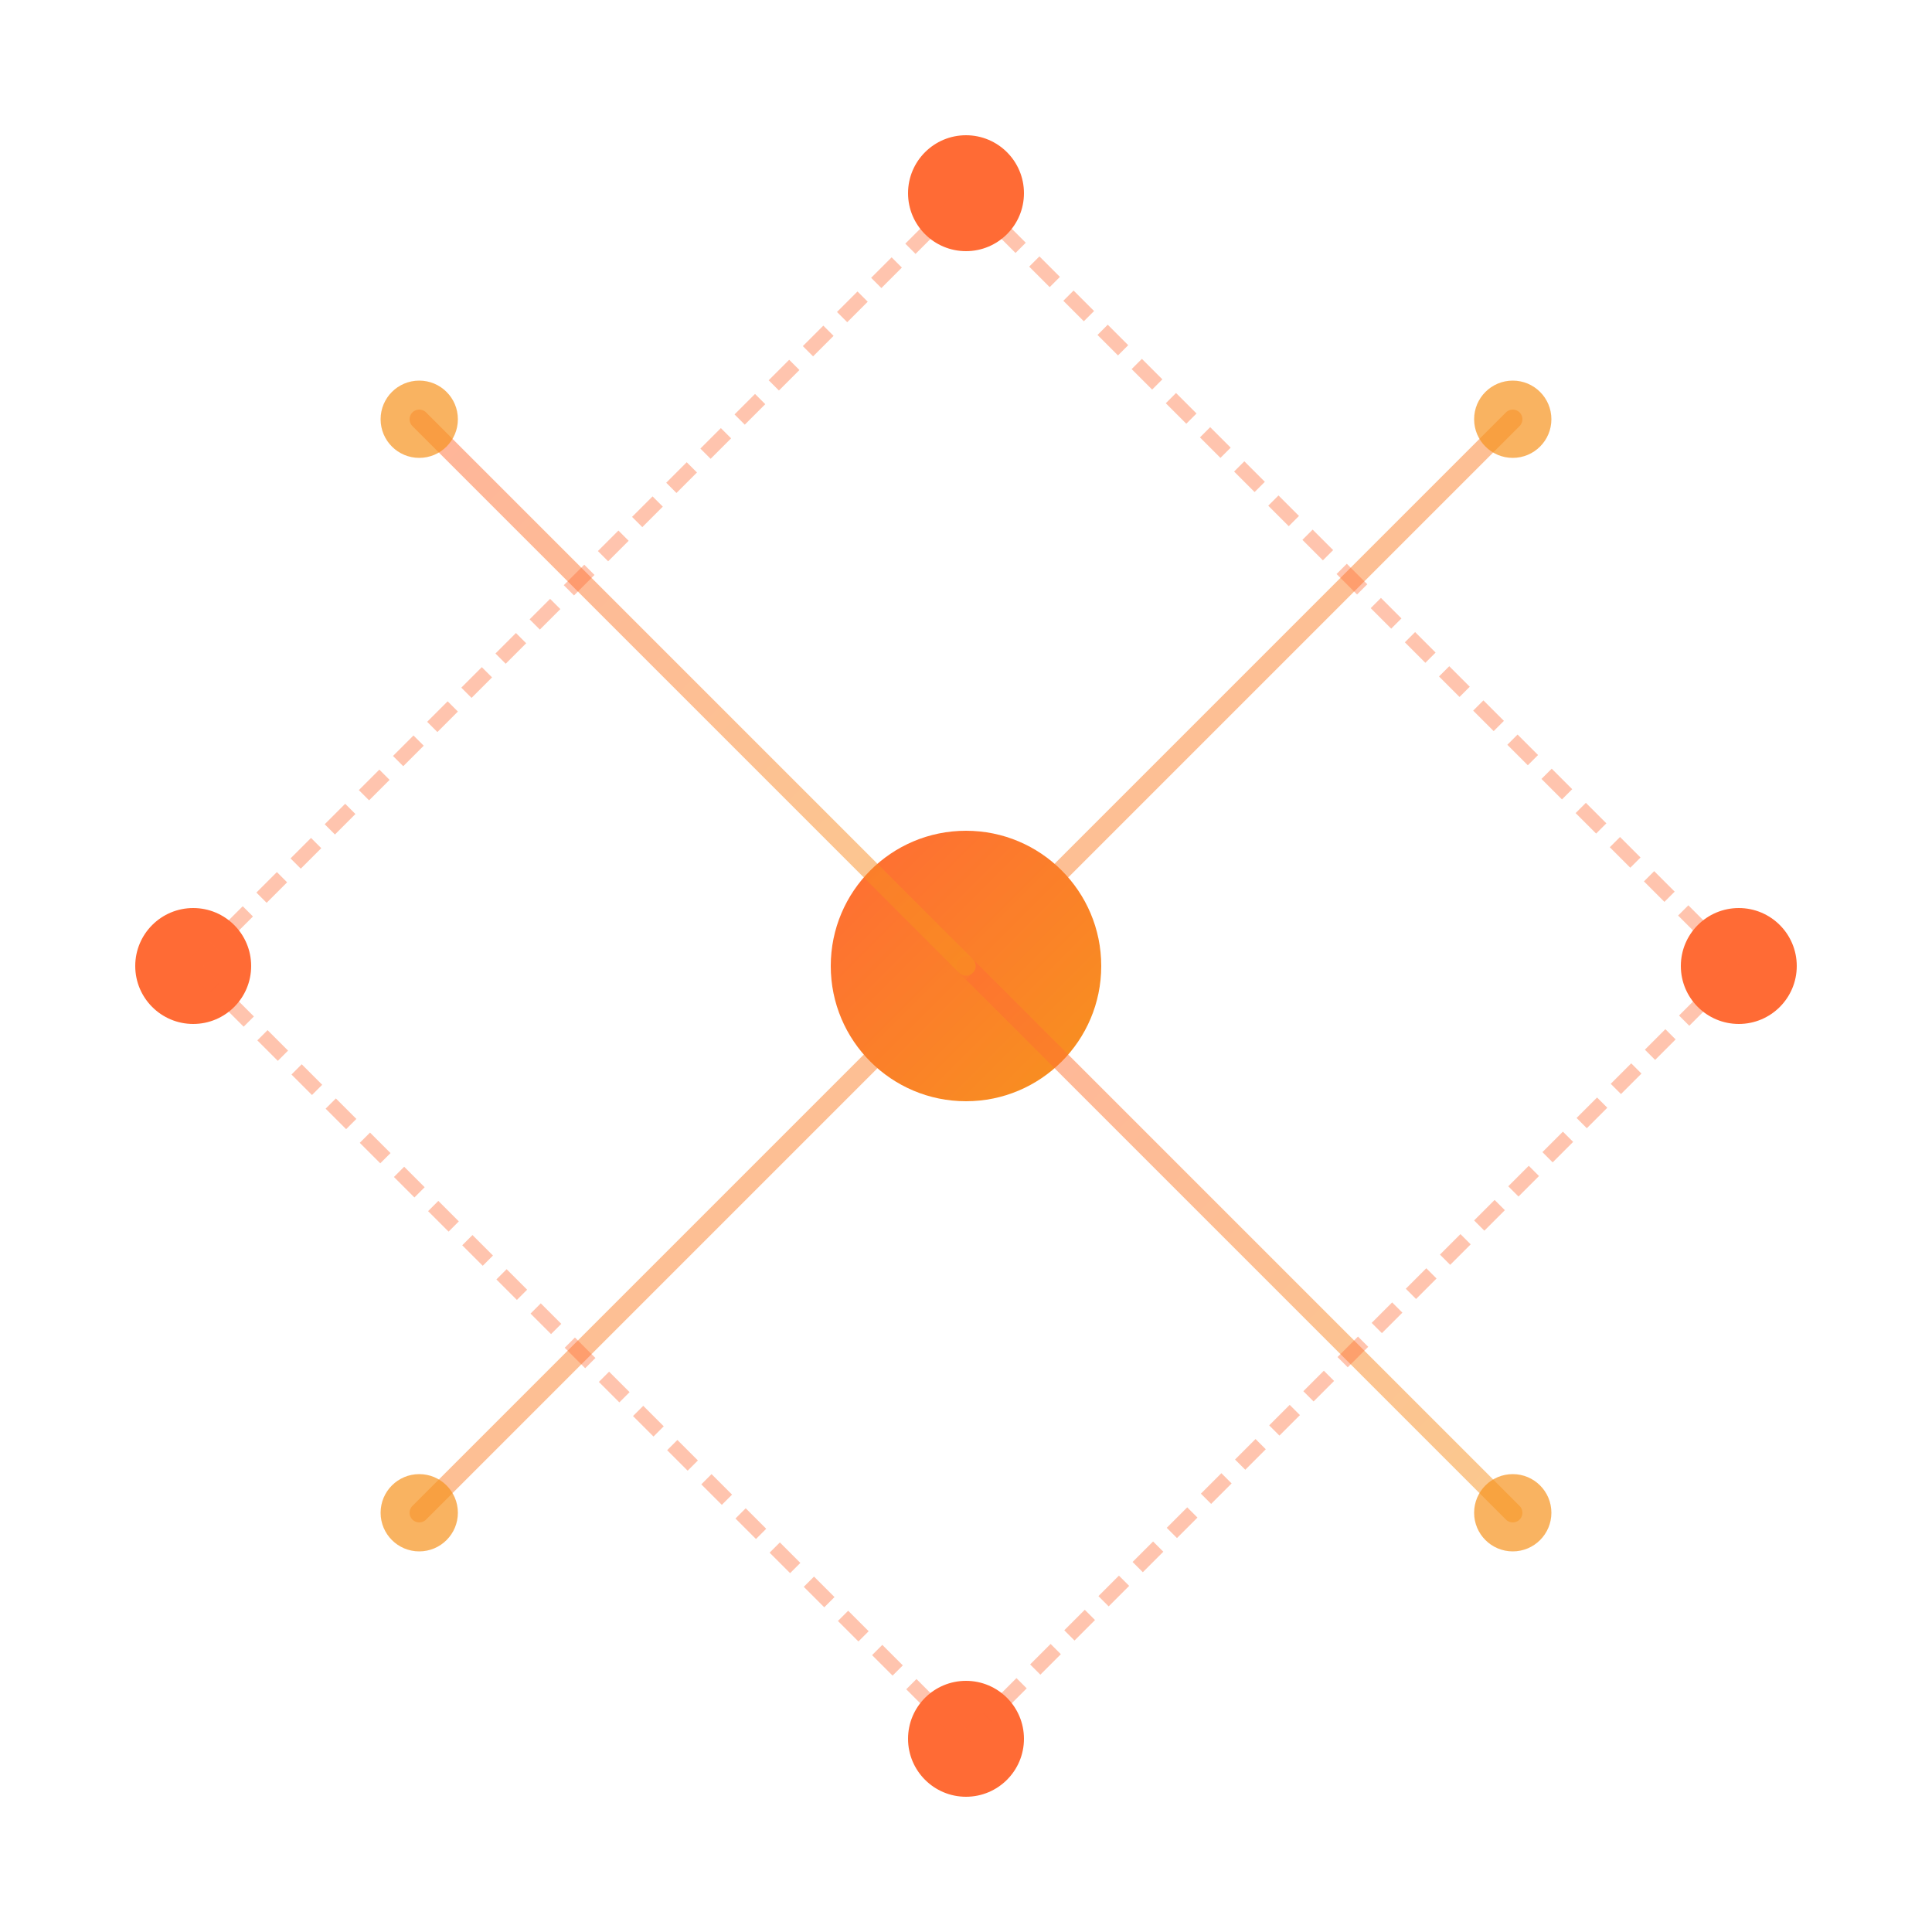
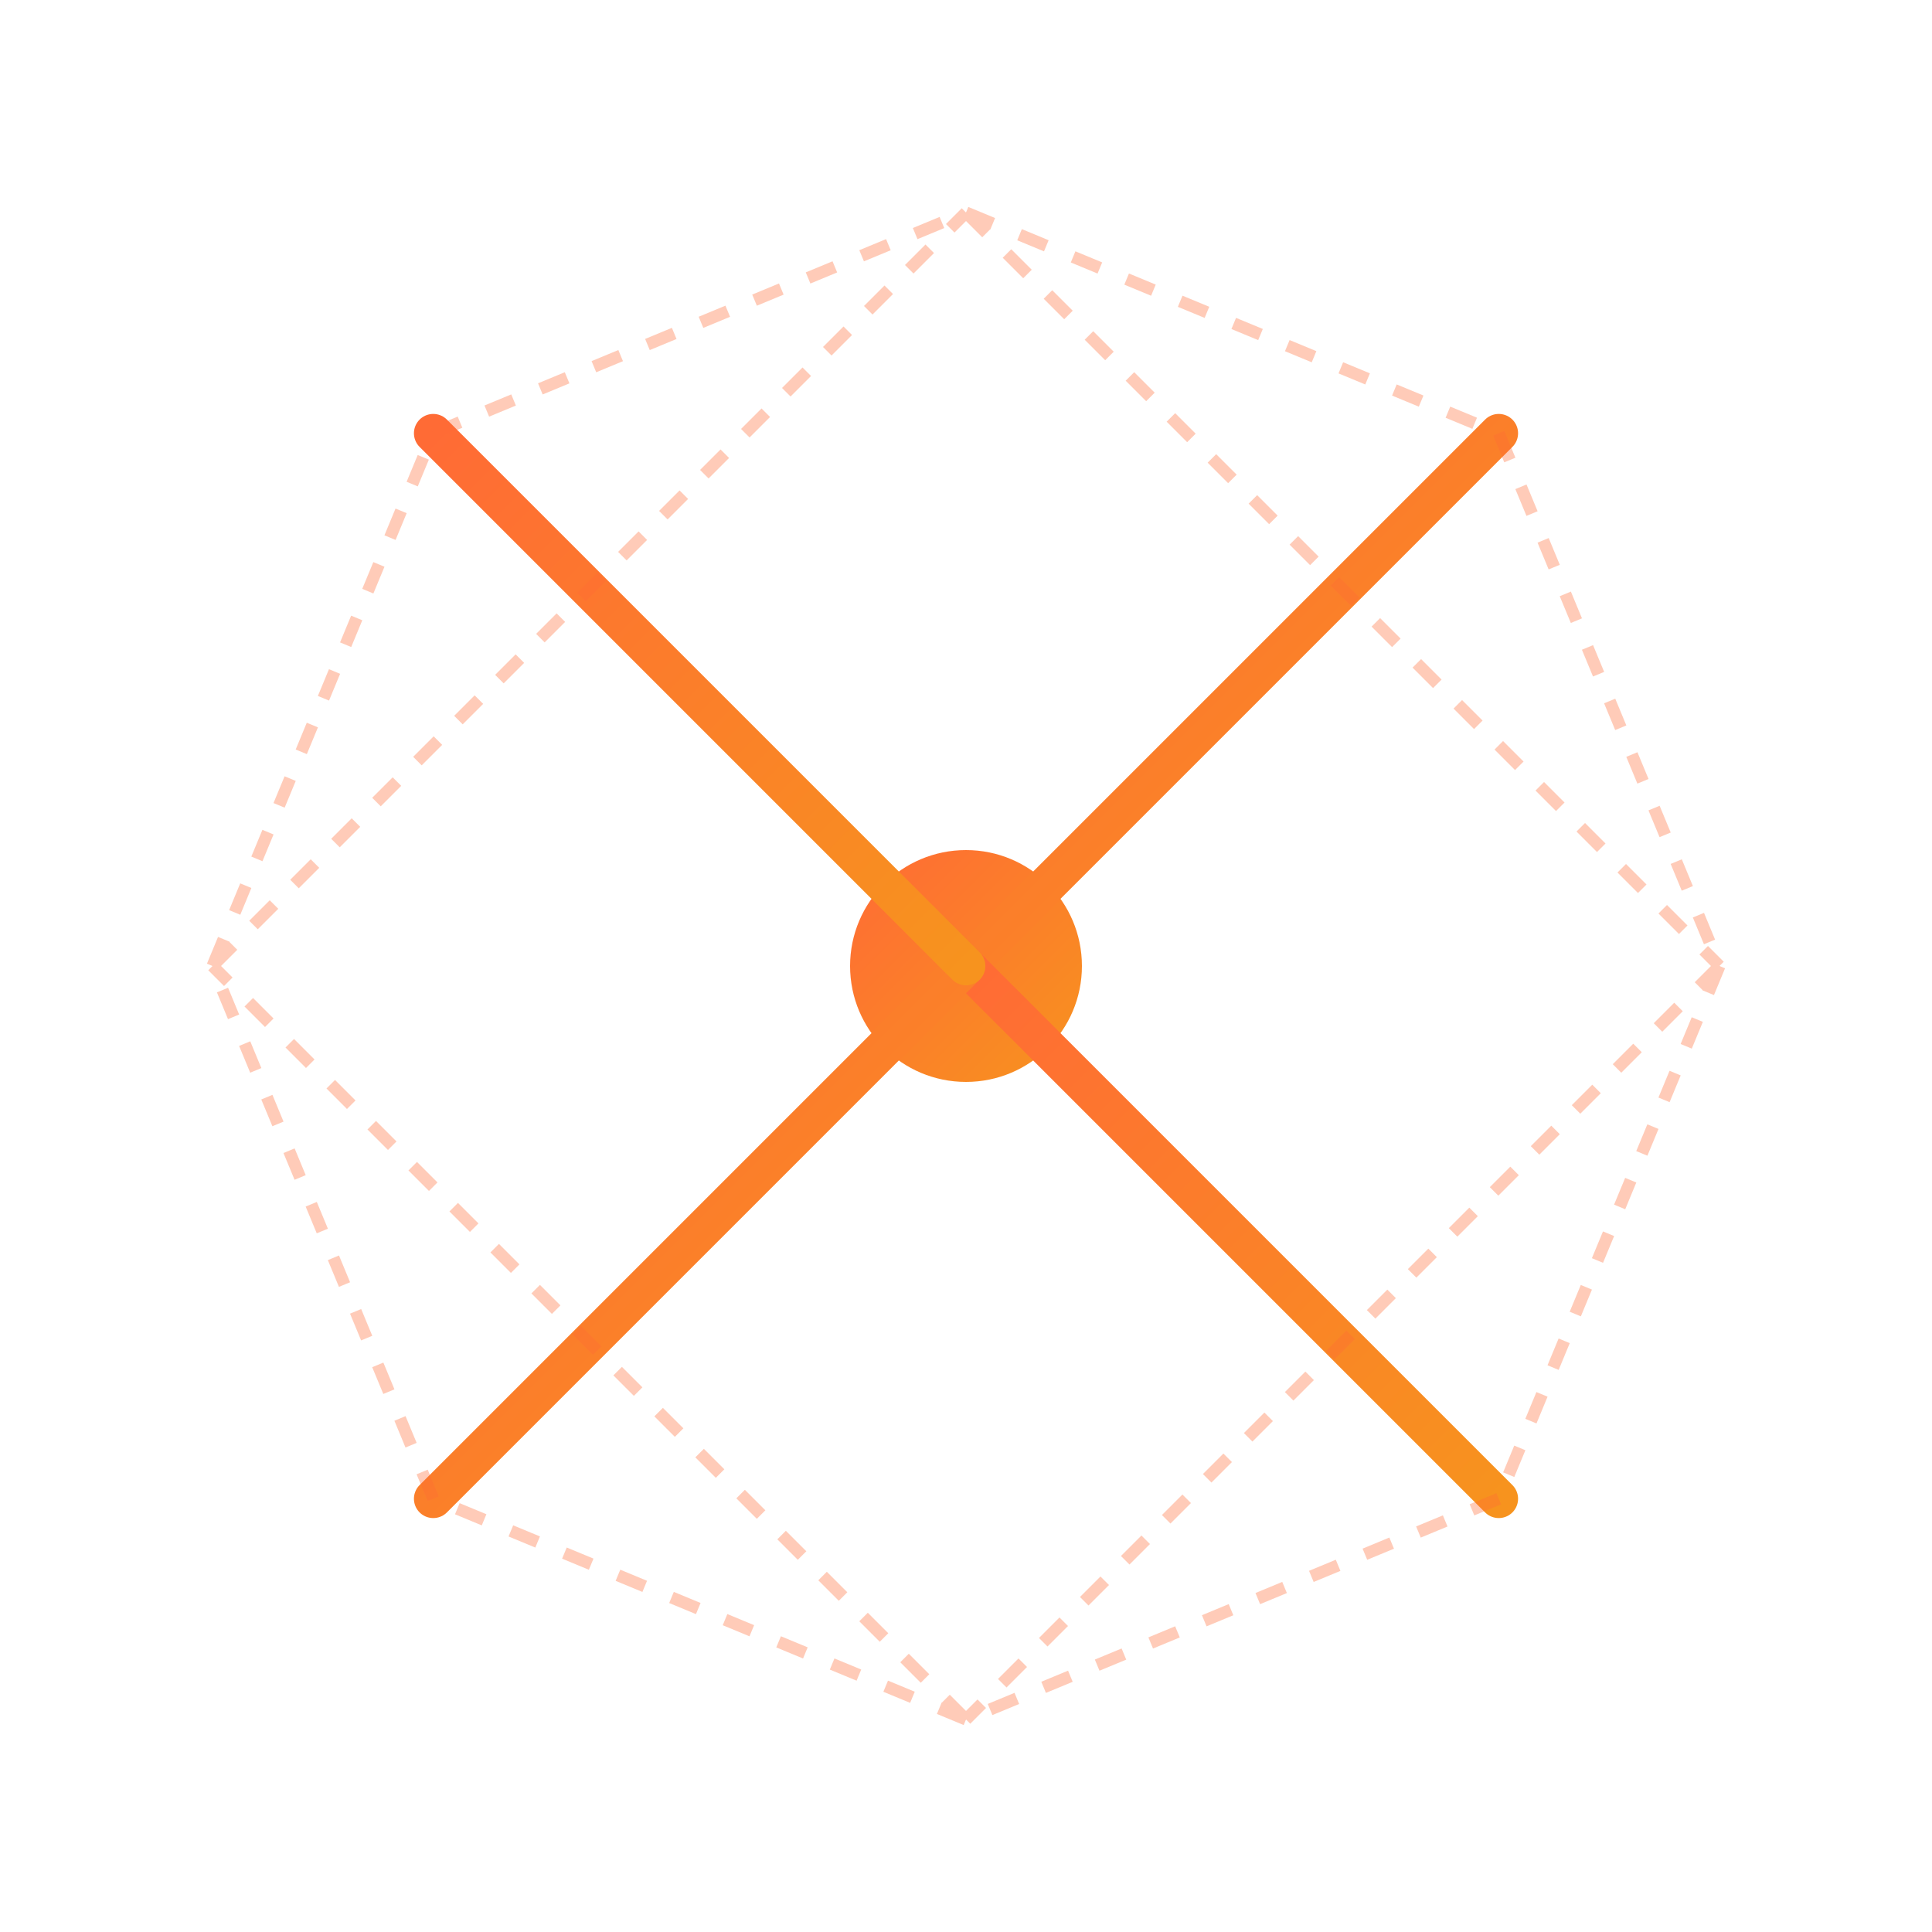
<svg xmlns="http://www.w3.org/2000/svg" viewBox="0 0 200 200" width="200" height="200">
  <defs>
    <linearGradient id="ziaGrad" x1="0" y1="0" x2="1" y2="1">
      <stop offset="0%" stop-color="#ff6b35" />
      <stop offset="100%" stop-color="#f7931e" />
    </linearGradient>
  </defs>
  <g transform="translate(100,100)">
-     <circle r="14" fill="url(#ziaGrad)" />
-     <line x1="0" y1="0" x2="0" y2="-80" stroke="url(#ziaGrad)" stroke-width="3" stroke-linecap="round" />
-     <line x1="0" y1="0" x2="80" y2="0" stroke="url(#ziaGrad)" stroke-width="3" stroke-linecap="round" />
-     <line x1="0" y1="0" x2="0" y2="80" stroke="url(#ziaGrad)" stroke-width="3" stroke-linecap="round" />
-     <line x1="0" y1="0" x2="-80" y2="0" stroke="url(#ziaGrad)" stroke-width="3" stroke-linecap="round" />
-     <line x1="0" y1="0" x2="56.6" y2="-56.6" stroke="url(#ziaGrad)" stroke-width="2" stroke-linecap="round" opacity="0.5" />
-     <line x1="0" y1="0" x2="56.6" y2="56.6" stroke="url(#ziaGrad)" stroke-width="2" stroke-linecap="round" opacity="0.5" />
-     <line x1="0" y1="0" x2="-56.6" y2="56.6" stroke="url(#ziaGrad)" stroke-width="2" stroke-linecap="round" opacity="0.5" />
-     <line x1="0" y1="0" x2="-56.6" y2="-56.6" stroke="url(#ziaGrad)" stroke-width="2" stroke-linecap="round" opacity="0.5" />
-     <circle cx="0" cy="-80" r="6" fill="#ff6b35" />
-     <circle cx="80" cy="0" r="6" fill="#ff6b35" />
-     <circle cx="0" cy="80" r="6" fill="#ff6b35" />
-     <circle cx="-80" cy="0" r="6" fill="#ff6b35" />
-     <circle cx="56.6" cy="-56.6" r="4" fill="#f7931e" opacity="0.7" />
-     <circle cx="56.6" cy="56.6" r="4" fill="#f7931e" opacity="0.7" />
-     <circle cx="-56.6" cy="56.6" r="4" fill="#f7931e" opacity="0.7" />
-     <circle cx="-56.6" cy="-56.6" r="4" fill="#f7931e" opacity="0.7" />
-     <g stroke="#ff6b35" stroke-width="1.5" opacity="0.4" stroke-dasharray="3,2" fill="none">
-       <line x1="0" y1="-80" x2="80" y2="0" />
-       <line x1="80" y1="0" x2="0" y2="80" />
-       <line x1="0" y1="80" x2="-80" y2="0" />
-       <line x1="-80" y1="0" x2="0" y2="-80" />
+     <circle r="12" fill="url(#ziaGrad)" />
+     <line x1="0" y1="0" x2="0" y2="-78" stroke="url(#ziaGrad)" stroke-width="4" stroke-linecap="round" />
+     <line x1="0" y1="0" x2="78" y2="0" stroke="url(#ziaGrad)" stroke-width="4" stroke-linecap="round" />
+     <line x1="0" y1="0" x2="0" y2="78" stroke="url(#ziaGrad)" stroke-width="4" stroke-linecap="round" />
+     <line x1="0" y1="0" x2="-78" y2="0" stroke="url(#ziaGrad)" stroke-width="4" stroke-linecap="round" />
+     <line x1="0" y1="0" x2="55.15" y2="-55.15" stroke="url(#ziaGrad)" stroke-width="4" stroke-linecap="round" />
+     <line x1="0" y1="0" x2="55.15" y2="55.15" stroke="url(#ziaGrad)" stroke-width="4" stroke-linecap="round" />
+     <line x1="0" y1="0" x2="-55.15" y2="55.15" stroke="url(#ziaGrad)" stroke-width="4" stroke-linecap="round" />
+     <line x1="0" y1="0" x2="-55.15" y2="-55.15" stroke="url(#ziaGrad)" stroke-width="4" stroke-linecap="round" />
+     <g stroke="#ff6b35" stroke-width="1.25" opacity="0.35" stroke-dasharray="3,3" fill="none">
+       <line x1="0" y1="-78" x2="78" y2="0" />
+       <line x1="78" y1="0" x2="0" y2="78" />
+       <line x1="0" y1="78" x2="-78" y2="0" />
+       <line x1="-78" y1="0" x2="0" y2="-78" />
+       <line x1="0" y1="-78" x2="55.15" y2="-55.15" />
+       <line x1="55.15" y1="-55.15" x2="78" y2="0" />
+       <line x1="78" y1="0" x2="55.15" y2="55.15" />
+       <line x1="55.15" y1="55.15" x2="0" y2="78" />
+       <line x1="0" y1="78" x2="-55.15" y2="55.15" />
+       <line x1="-55.15" y1="55.15" x2="-78" y2="0" />
+       <line x1="-78" y1="0" x2="-55.15" y2="-55.15" />
+       <line x1="-55.15" y1="-55.15" x2="0" y2="-78" />
    </g>
  </g>
</svg>
